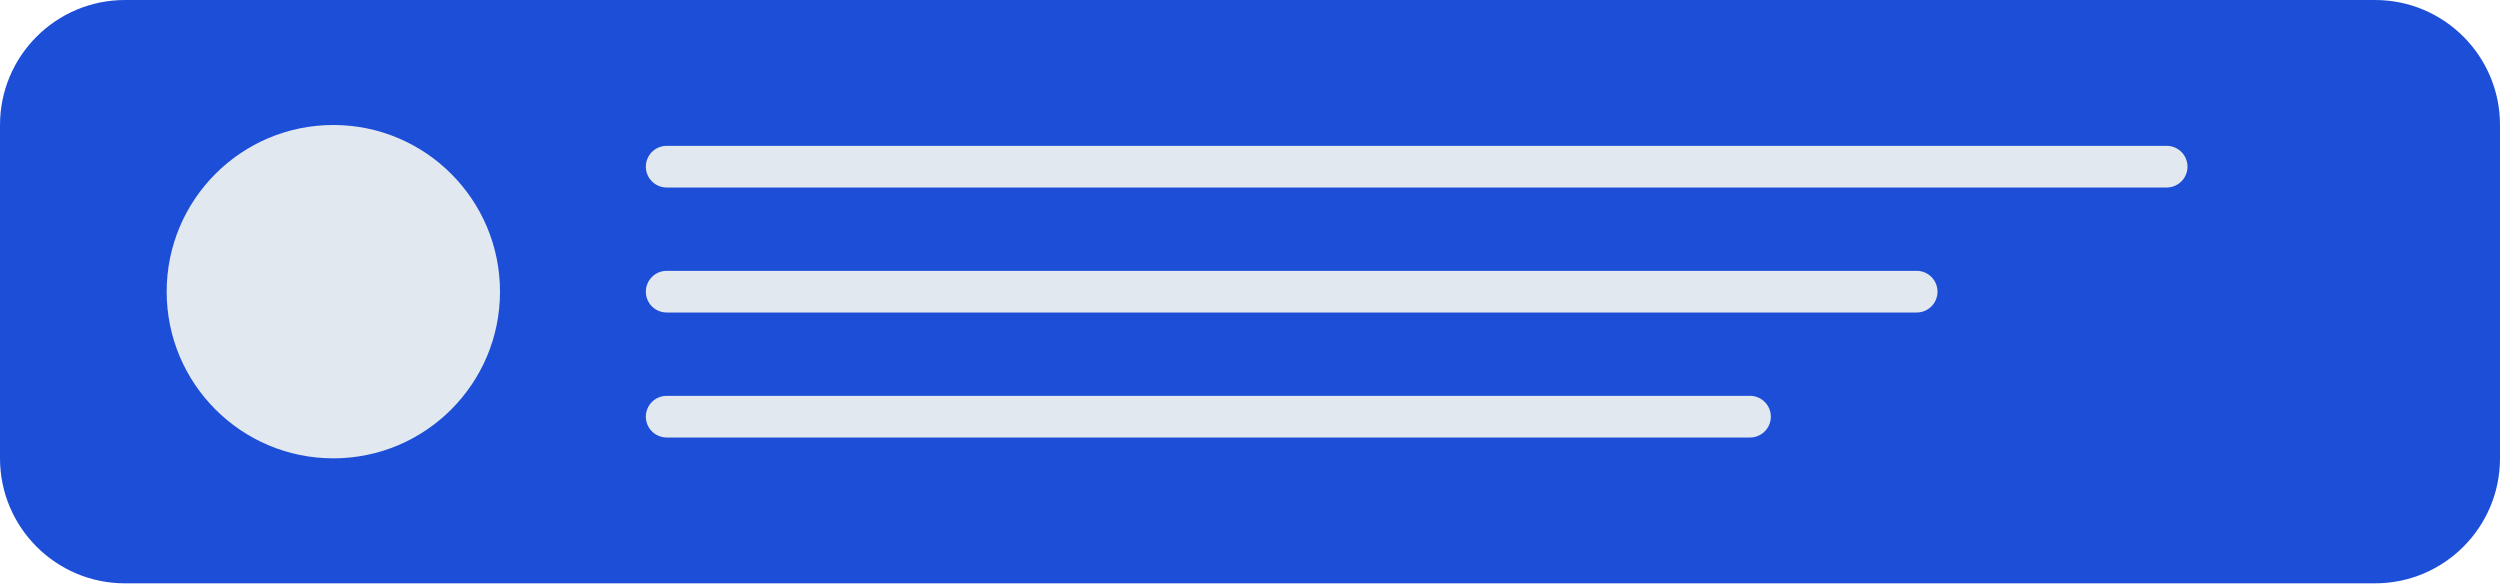
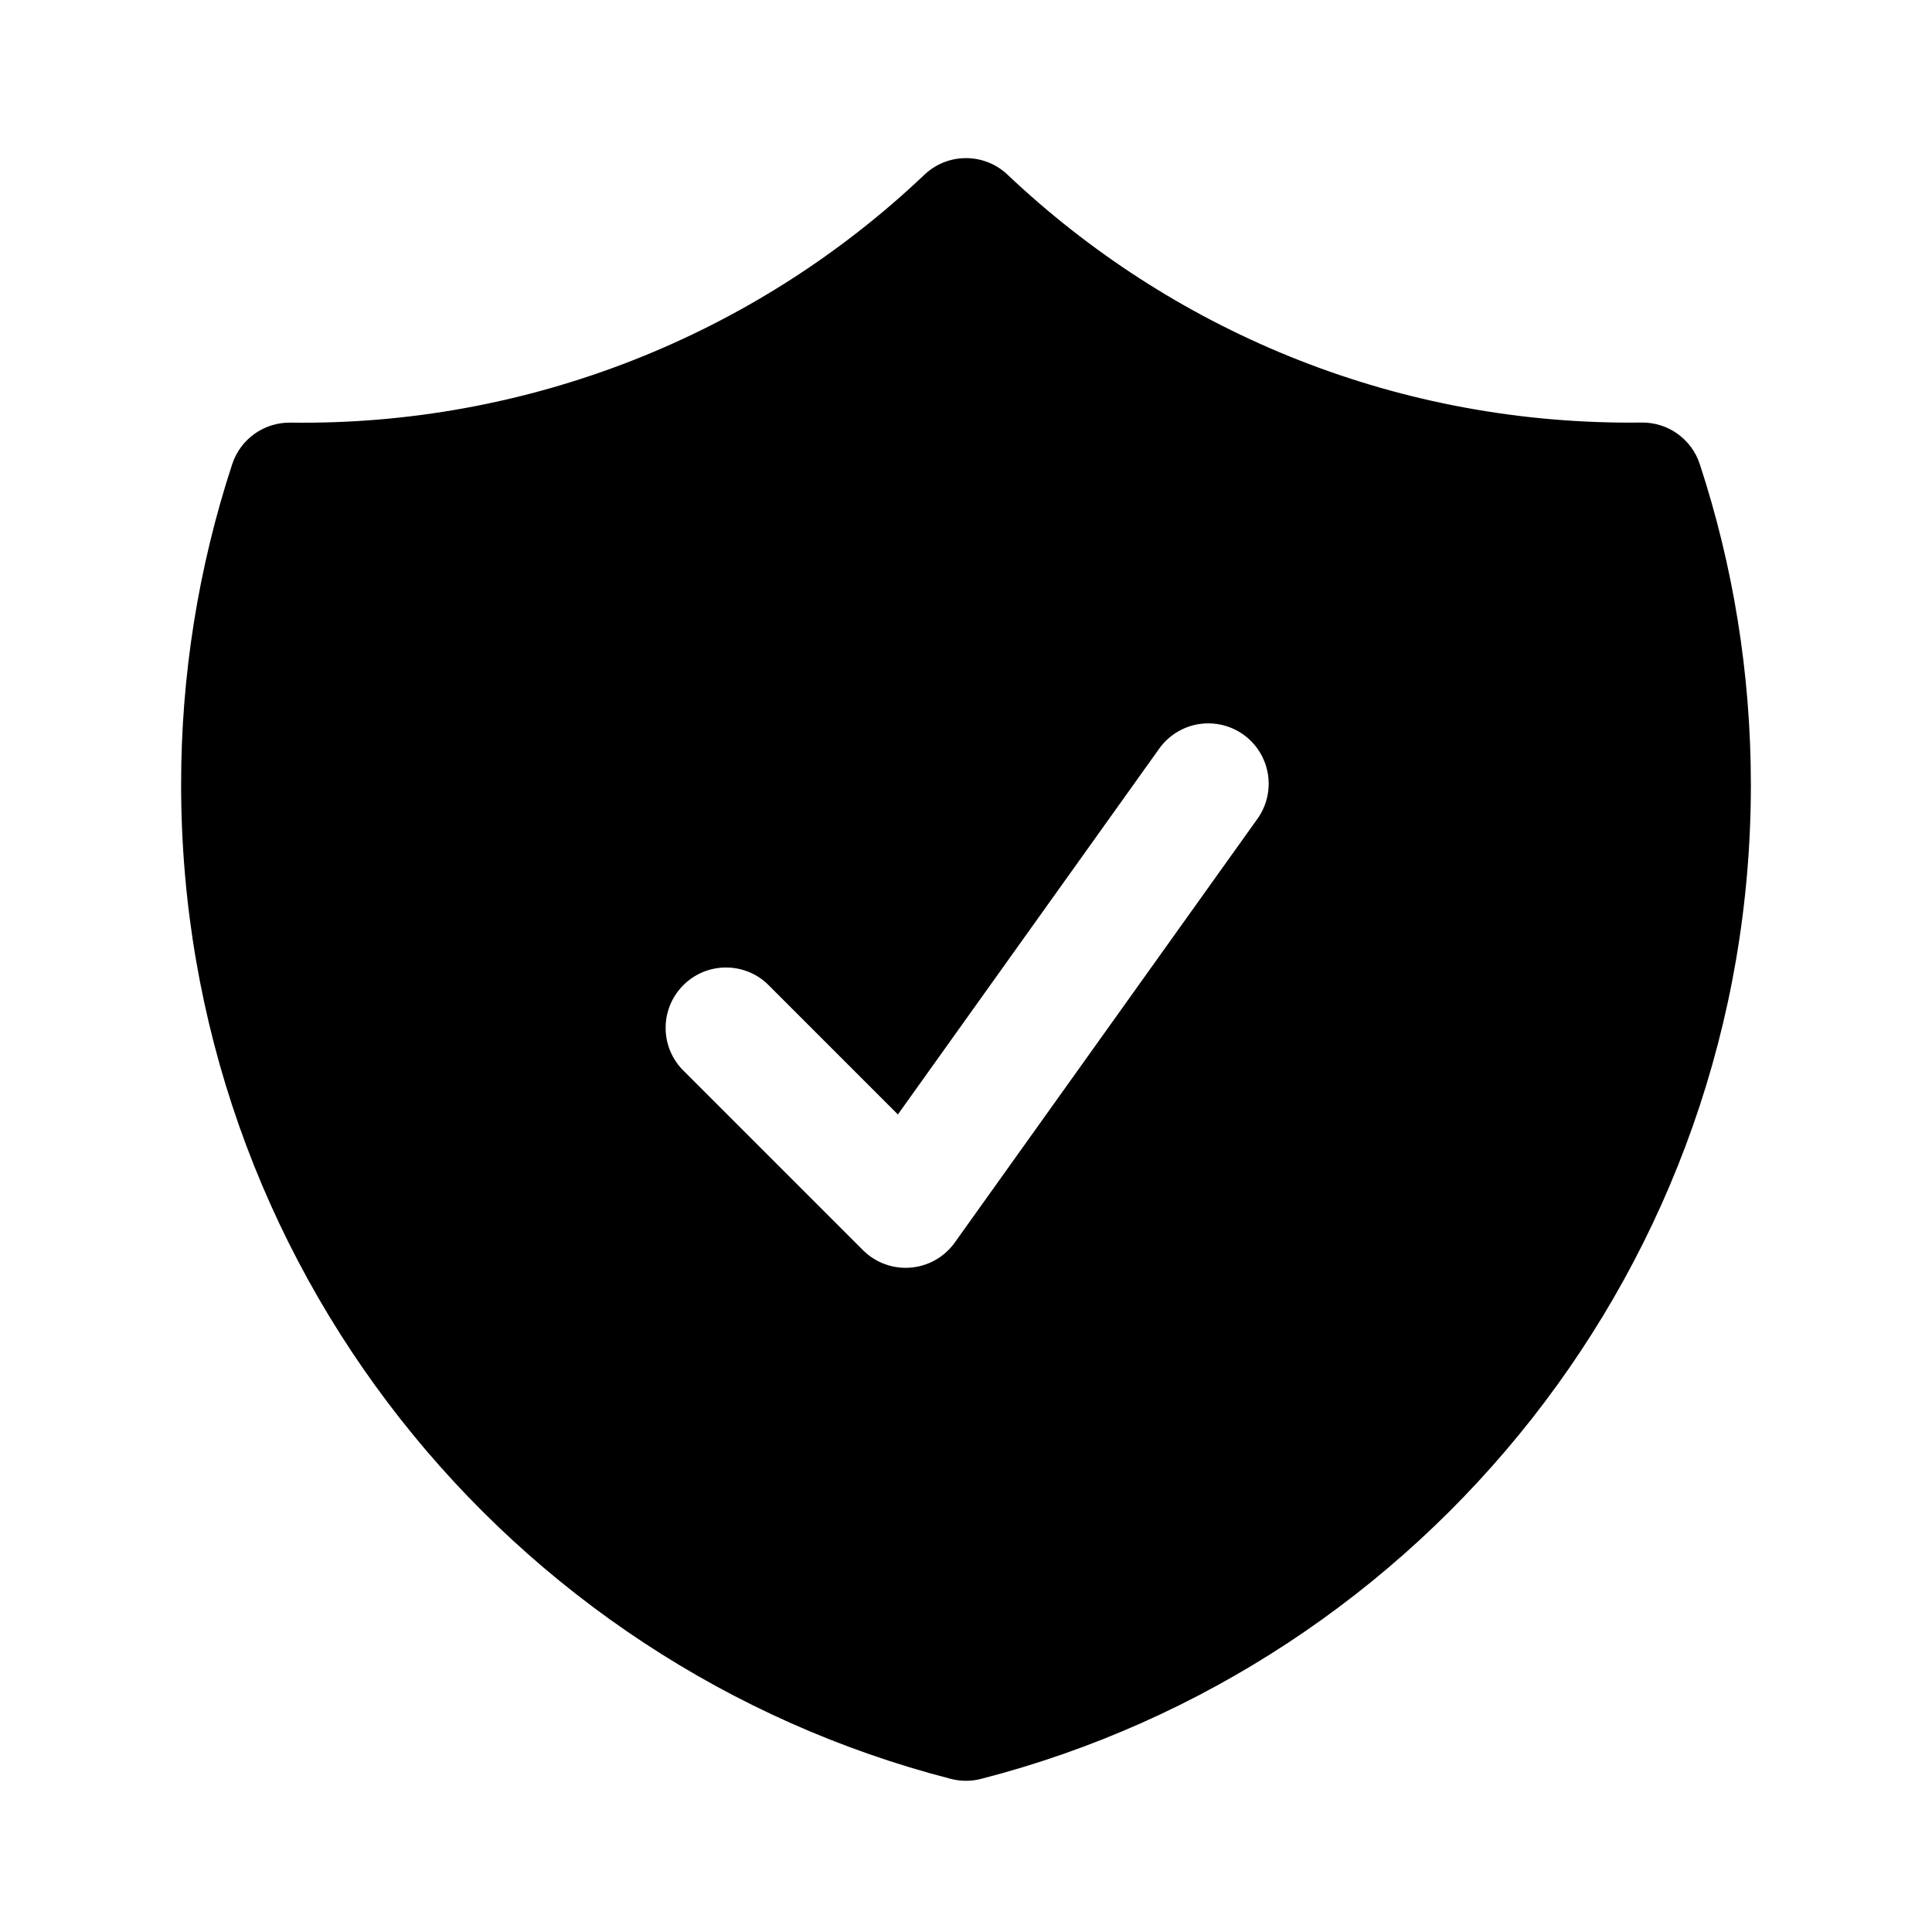
- <svg xmlns="http://www.w3.org/2000/svg" width="120" height="28" viewBox="0 0 120 28" fill="none">
-   <rect width="120" height="28" rx="6" fill="#1D4ED8" />
-   <circle cx="16" cy="14" r="8" fill="#E2E8F0" />
-   <path d="M32 8H104" stroke="#E2E8F0" stroke-width="2" stroke-linecap="round" />
-   <path d="M32 14H92" stroke="#E2E8F0" stroke-width="2" stroke-linecap="round" />
-   <path d="M32 20H84" stroke="#E2E8F0" stroke-width="2" stroke-linecap="round" />
+ <svg xmlns="http://www.w3.org/2000/svg" viewBox="0 0 24 24" fill="currentColor" class="size-6">
+   <path fill-rule="evenodd" d="M12.516 2.17a.75.75 0 0 0-1.032 0 11.209 11.209 0 0 1-7.877 3.08.75.75 0 0 0-.722.515A12.74 12.74 0 0 0 2.25 9.75c0 5.942 4.064 10.933 9.563 12.348a.749.749 0 0 0 .374 0c5.499-1.415 9.563-6.406 9.563-12.348 0-1.39-.223-2.73-.635-3.985a.75.75 0 0 0-.722-.516l-.143.001c-2.996 0-5.717-1.17-7.734-3.08Zm3.094 8.016a.75.75 0 1 0-1.22-.872l-3.236 4.53L9.53 12.22a.75.75 0 0 0-1.06 1.06l2.25 2.25a.75.75 0 0 0 1.14-.094l3.75-5.25Z" clip-rule="evenodd" />
</svg>
